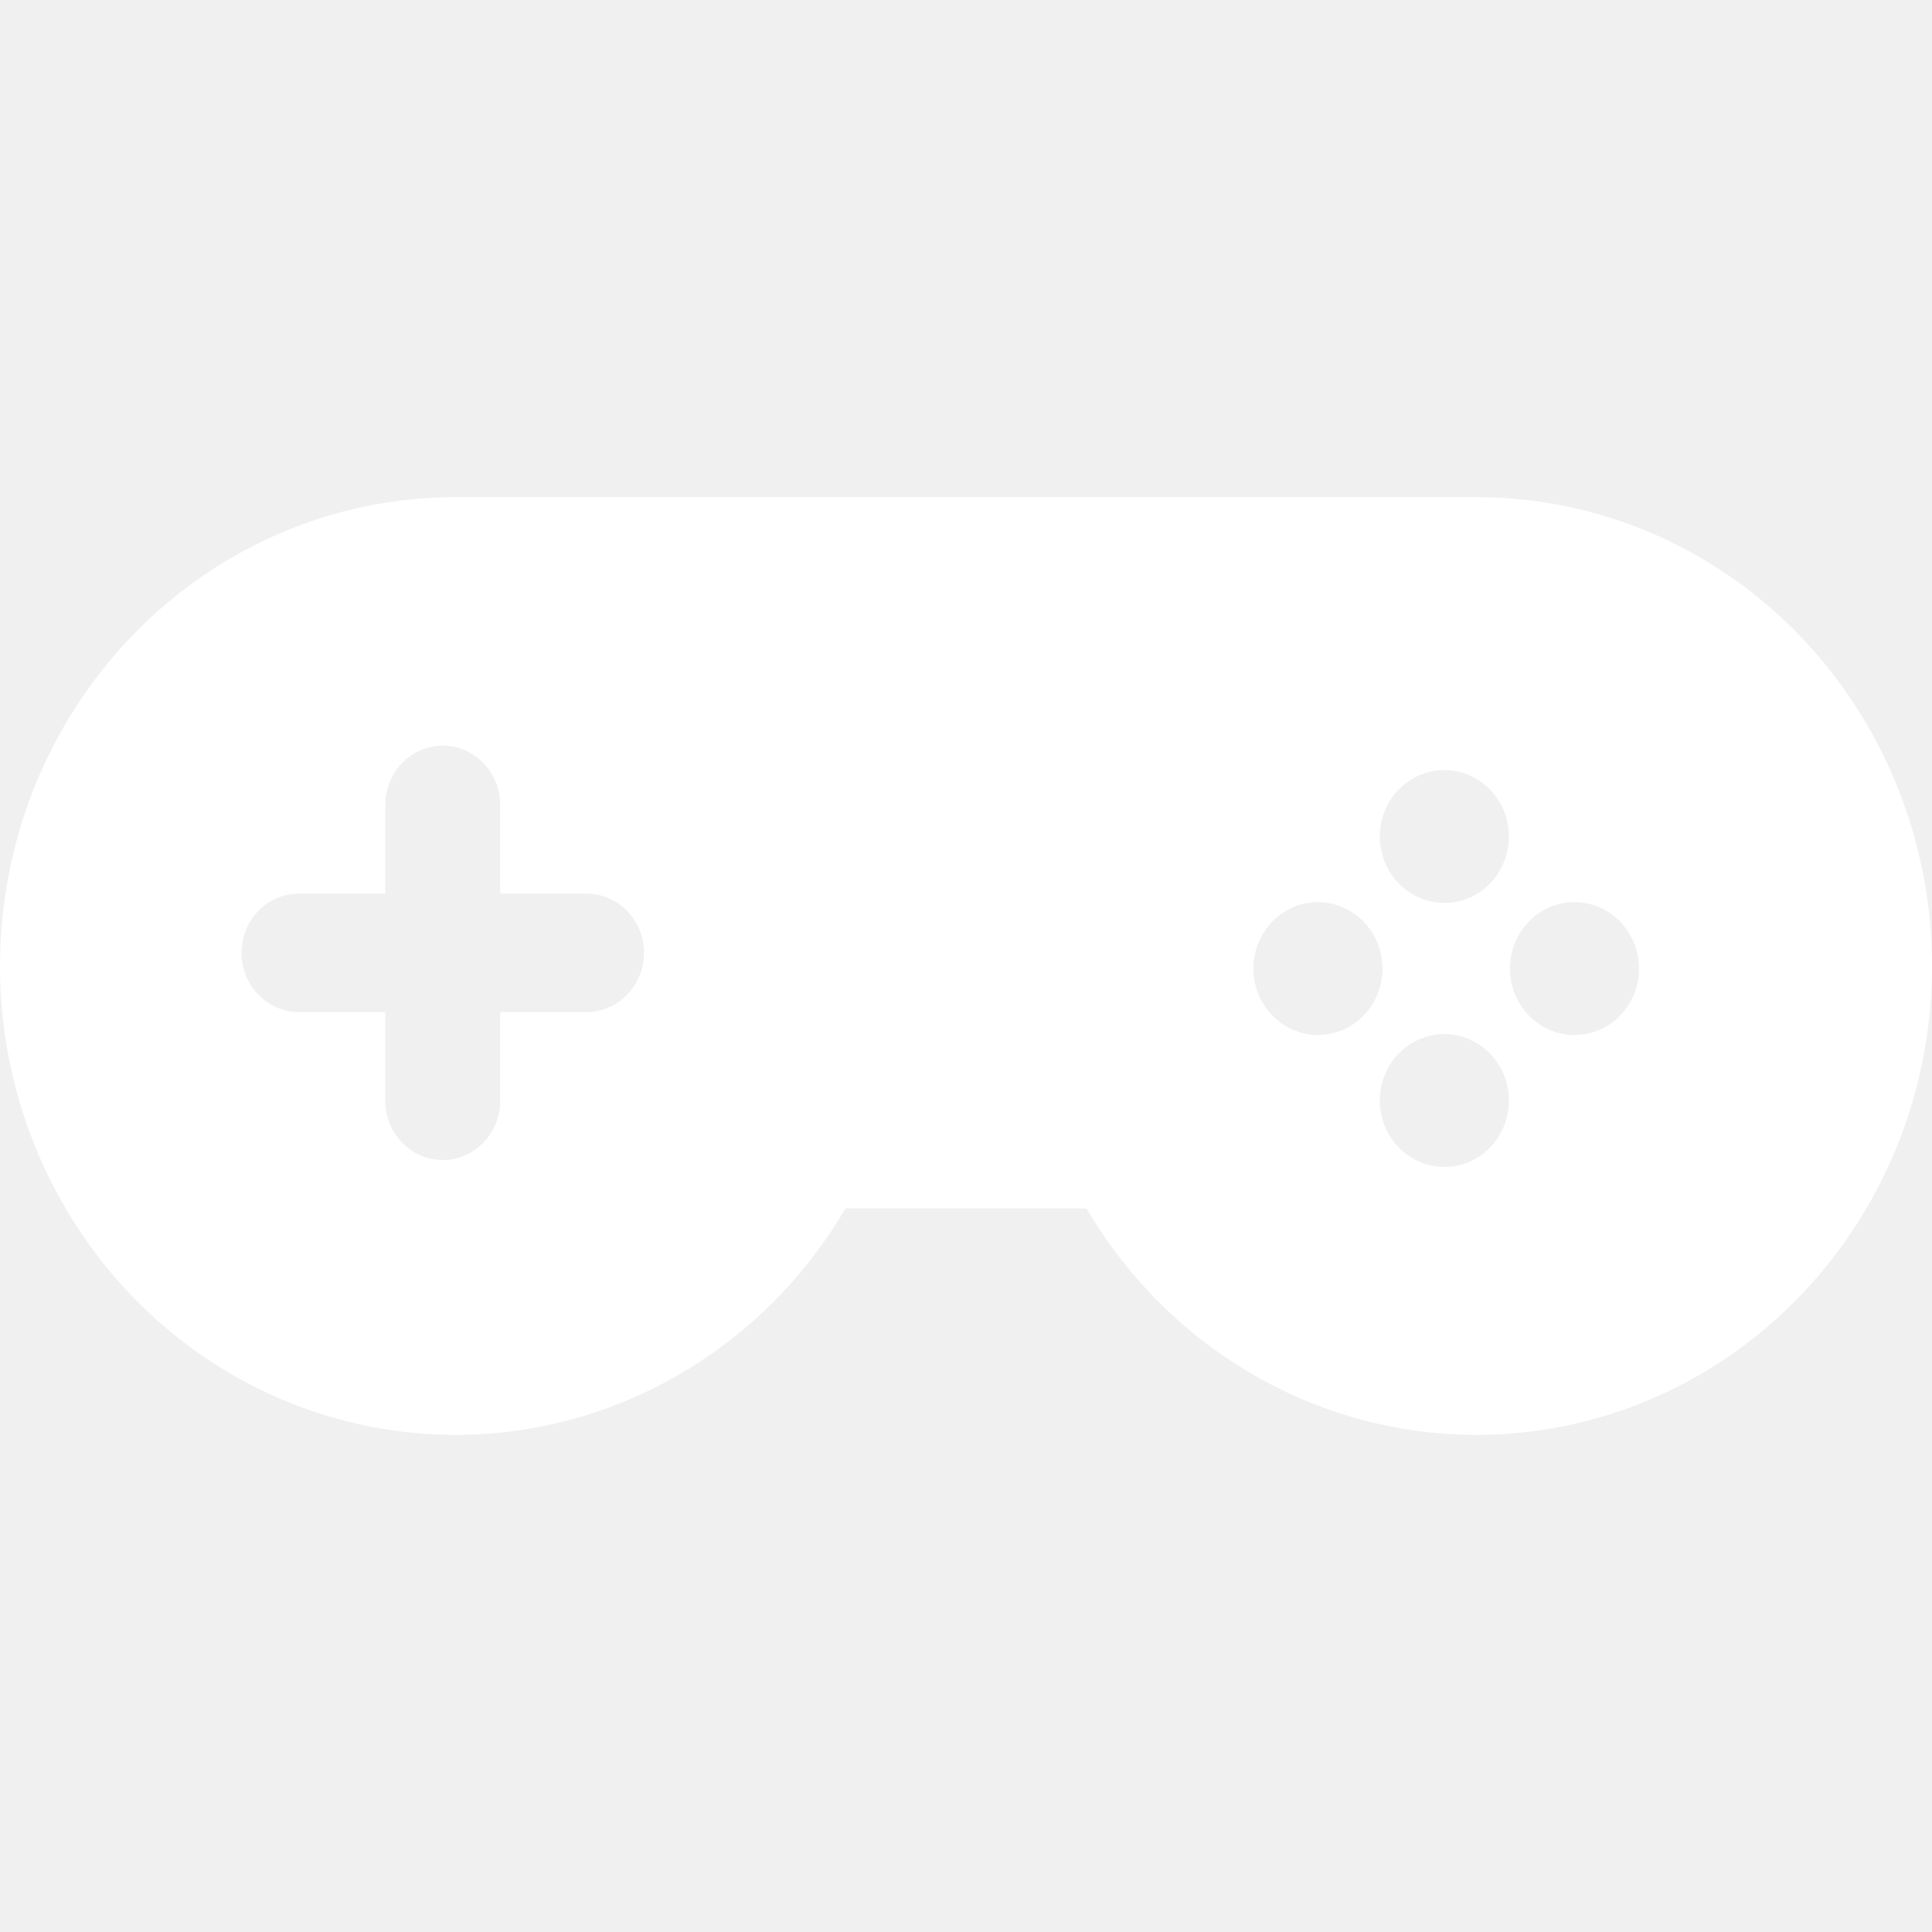
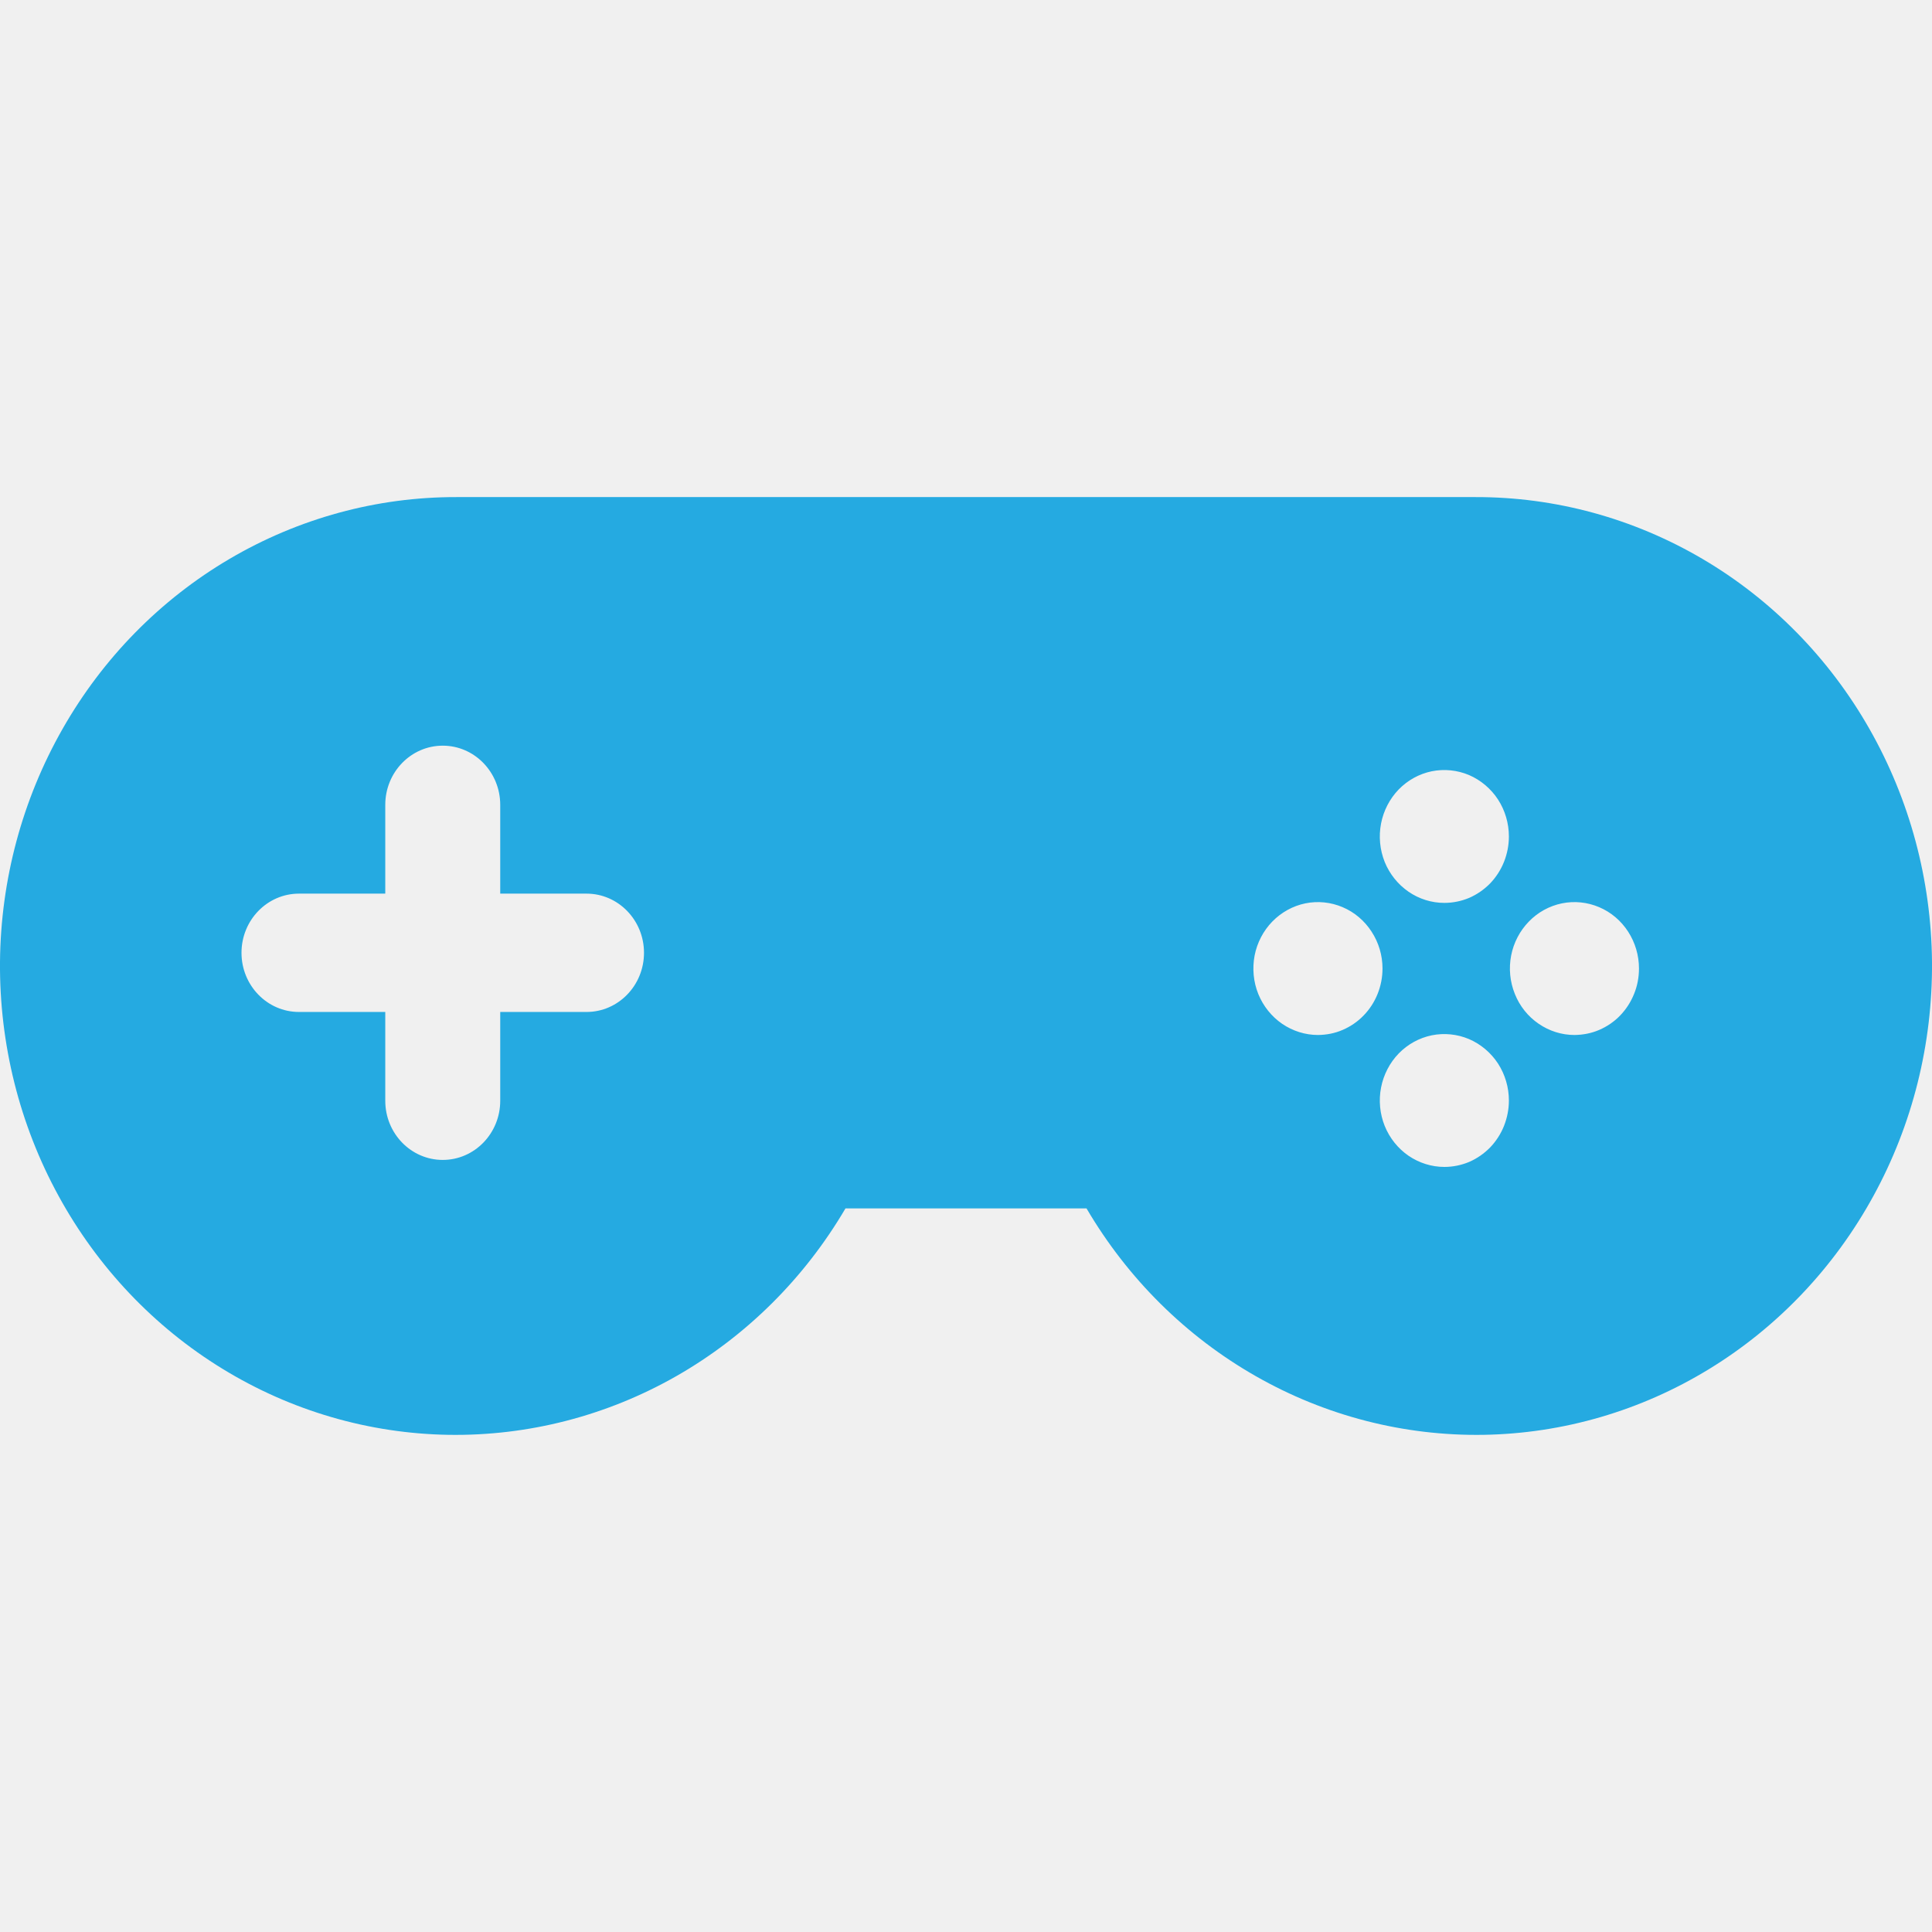
<svg xmlns="http://www.w3.org/2000/svg" width="24" height="24" viewBox="0 0 24 24" fill="none">
-   <path fill-rule="evenodd" clip-rule="evenodd" d="M8.403 17.094C9.268 16.601 9.992 15.882 10.503 15.011H13.497C14.008 15.882 14.732 16.601 15.598 17.094C16.463 17.588 17.438 17.839 18.427 17.824C19.416 17.808 20.384 17.526 21.234 17.006C22.084 16.485 22.787 15.744 23.272 14.857C23.758 13.97 24.008 12.967 24 11.949C23.991 10.931 23.723 9.933 23.223 9.055C22.723 8.177 22.008 7.448 21.149 6.943C20.29 6.438 19.318 6.173 18.329 6.176H5.671C4.682 6.173 3.71 6.438 2.851 6.943C1.992 7.448 1.277 8.177 0.777 9.055C0.277 9.933 0.009 10.931 0 11.949C-0.008 12.967 0.242 13.97 0.728 14.857C1.213 15.744 1.916 16.485 2.766 17.006C3.616 17.526 4.584 17.808 5.573 17.824C6.562 17.839 7.537 17.588 8.403 17.094ZM16.372 12.857C16.214 12.857 16.059 12.809 15.927 12.718C15.795 12.627 15.692 12.498 15.631 12.348C15.57 12.197 15.555 12.031 15.585 11.871C15.616 11.711 15.693 11.564 15.805 11.448C15.917 11.333 16.06 11.254 16.215 11.222C16.371 11.19 16.532 11.207 16.678 11.269C16.825 11.332 16.95 11.437 17.038 11.573C17.127 11.709 17.174 11.868 17.174 12.032C17.174 12.14 17.153 12.247 17.113 12.347C17.073 12.448 17.014 12.539 16.939 12.615C16.865 12.692 16.776 12.753 16.679 12.794C16.582 12.836 16.478 12.857 16.372 12.857ZM17.942 14.496C17.784 14.496 17.629 14.448 17.497 14.357C17.365 14.266 17.262 14.138 17.201 13.987C17.141 13.836 17.125 13.67 17.156 13.51C17.187 13.35 17.263 13.203 17.375 13.088C17.487 12.972 17.63 12.893 17.786 12.862C17.941 12.83 18.102 12.846 18.249 12.909C18.395 12.971 18.521 13.077 18.609 13.213C18.697 13.348 18.744 13.508 18.744 13.671C18.744 13.779 18.723 13.887 18.683 13.987C18.643 14.087 18.584 14.178 18.51 14.255C18.435 14.332 18.347 14.392 18.25 14.434C18.152 14.475 18.047 14.496 17.942 14.496ZM17.942 11.216C17.784 11.216 17.629 11.168 17.497 11.077C17.365 10.986 17.262 10.858 17.201 10.707C17.141 10.556 17.125 10.39 17.156 10.23C17.187 10.07 17.263 9.923 17.375 9.808C17.487 9.692 17.63 9.614 17.786 9.582C17.941 9.55 18.102 9.566 18.249 9.629C18.395 9.691 18.521 9.797 18.609 9.933C18.697 10.068 18.744 10.228 18.744 10.391C18.744 10.499 18.723 10.607 18.683 10.707C18.643 10.807 18.584 10.898 18.51 10.975C18.435 11.052 18.347 11.112 18.25 11.154C18.152 11.195 18.047 11.216 17.942 11.216ZM19.558 12.857C19.4 12.857 19.245 12.808 19.113 12.718C18.981 12.627 18.878 12.498 18.818 12.347C18.757 12.197 18.741 12.031 18.772 11.871C18.803 11.71 18.88 11.563 18.992 11.448C19.104 11.333 19.247 11.254 19.402 11.222C19.558 11.19 19.719 11.207 19.865 11.269C20.012 11.332 20.137 11.437 20.225 11.573C20.313 11.709 20.36 11.868 20.36 12.032C20.36 12.14 20.34 12.247 20.299 12.347C20.259 12.448 20.2 12.539 20.126 12.615C20.052 12.692 19.963 12.753 19.866 12.794C19.769 12.836 19.664 12.857 19.558 12.857ZM6.214 9.998C6.214 9.592 5.894 9.263 5.5 9.263C5.106 9.263 4.786 9.592 4.786 9.998V11.101H3.714C3.32 11.101 3 11.43 3 11.836C3 12.242 3.32 12.572 3.714 12.572H4.786V13.674C4.786 14.08 5.106 14.41 5.5 14.41C5.894 14.41 6.214 14.08 6.214 13.674V12.572H7.286C7.68 12.572 8 12.242 8 11.836C8 11.43 7.68 11.101 7.286 11.101H6.214V9.998Z" fill="white" />
+   <path fill-rule="evenodd" clip-rule="evenodd" d="M8.403 17.094C9.268 16.6 9.992 15.882 10.503 15.011H13.497C14.008 15.882 14.732 16.6 15.598 17.094C16.463 17.588 17.438 17.839 18.427 17.824C19.416 17.808 20.384 17.526 21.234 17.005C22.084 16.485 22.787 15.744 23.272 14.857C23.758 13.97 24.008 12.967 24 11.949C23.991 10.931 23.723 9.933 23.223 9.055C22.723 8.176 22.008 7.448 21.149 6.943C20.29 6.438 19.318 6.173 18.329 6.175H5.671C4.682 6.173 3.71 6.438 2.851 6.943C1.992 7.448 1.277 8.176 0.777 9.055C0.277 9.933 0.009 10.931 0 11.949C-0.008 12.967 0.242 13.97 0.728 14.857C1.213 15.744 1.916 16.485 2.766 17.005C3.616 17.526 4.584 17.808 5.573 17.824C6.562 17.839 7.537 17.588 8.403 17.094ZM16.372 12.857C16.214 12.857 16.059 12.808 15.927 12.718C15.795 12.627 15.692 12.498 15.631 12.348C15.57 12.197 15.555 12.031 15.585 11.871C15.616 11.711 15.693 11.563 15.805 11.448C15.917 11.333 16.06 11.254 16.215 11.222C16.371 11.19 16.532 11.207 16.678 11.269C16.825 11.331 16.95 11.437 17.038 11.573C17.127 11.709 17.174 11.868 17.174 12.031C17.174 12.14 17.153 12.247 17.113 12.347C17.073 12.447 17.014 12.538 16.939 12.615C16.865 12.692 16.776 12.752 16.679 12.794C16.582 12.836 16.478 12.856 16.372 12.857ZM17.942 14.496C17.784 14.496 17.629 14.447 17.497 14.357C17.365 14.266 17.262 14.137 17.201 13.986C17.141 13.836 17.125 13.67 17.156 13.51C17.187 13.35 17.263 13.203 17.375 13.087C17.487 12.972 17.63 12.893 17.786 12.861C17.941 12.83 18.102 12.846 18.249 12.908C18.395 12.971 18.521 13.077 18.609 13.212C18.697 13.348 18.744 13.508 18.744 13.671C18.744 13.779 18.723 13.886 18.683 13.987C18.643 14.087 18.584 14.178 18.51 14.255C18.435 14.331 18.347 14.392 18.25 14.434C18.152 14.475 18.047 14.496 17.942 14.496ZM17.942 11.216C17.784 11.216 17.629 11.168 17.497 11.077C17.365 10.986 17.262 10.857 17.201 10.707C17.141 10.556 17.125 10.39 17.156 10.23C17.187 10.07 17.263 9.923 17.375 9.807C17.487 9.692 17.63 9.613 17.786 9.581C17.941 9.55 18.102 9.566 18.249 9.628C18.395 9.691 18.521 9.797 18.609 9.932C18.697 10.068 18.744 10.228 18.744 10.391C18.744 10.499 18.723 10.607 18.683 10.707C18.643 10.807 18.584 10.898 18.51 10.975C18.435 11.051 18.347 11.112 18.25 11.154C18.152 11.195 18.047 11.216 17.942 11.216ZM19.558 12.857C19.4 12.857 19.245 12.808 19.113 12.717C18.981 12.627 18.878 12.498 18.818 12.347C18.757 12.196 18.741 12.03 18.772 11.87C18.803 11.71 18.88 11.563 18.992 11.448C19.104 11.332 19.247 11.254 19.402 11.222C19.558 11.19 19.719 11.207 19.865 11.269C20.012 11.331 20.137 11.437 20.225 11.573C20.313 11.709 20.36 11.868 20.36 12.031C20.36 12.14 20.34 12.247 20.299 12.347C20.259 12.447 20.2 12.538 20.126 12.615C20.052 12.692 19.963 12.752 19.866 12.794C19.769 12.836 19.664 12.856 19.558 12.857ZM6.214 9.998C6.214 9.592 5.894 9.263 5.5 9.263C5.106 9.263 4.786 9.592 4.786 9.998V11.101H3.714C3.32 11.101 3 11.43 3 11.836C3 12.242 3.32 12.571 3.714 12.571H4.786V13.674C4.786 14.08 5.106 14.409 5.5 14.409C5.894 14.409 6.214 14.08 6.214 13.674V12.571H7.286C7.68 12.571 8 12.242 8 11.836C8 11.43 7.68 11.101 7.286 11.101H6.214V9.998Z" fill="#25AAE1" />
</svg>
